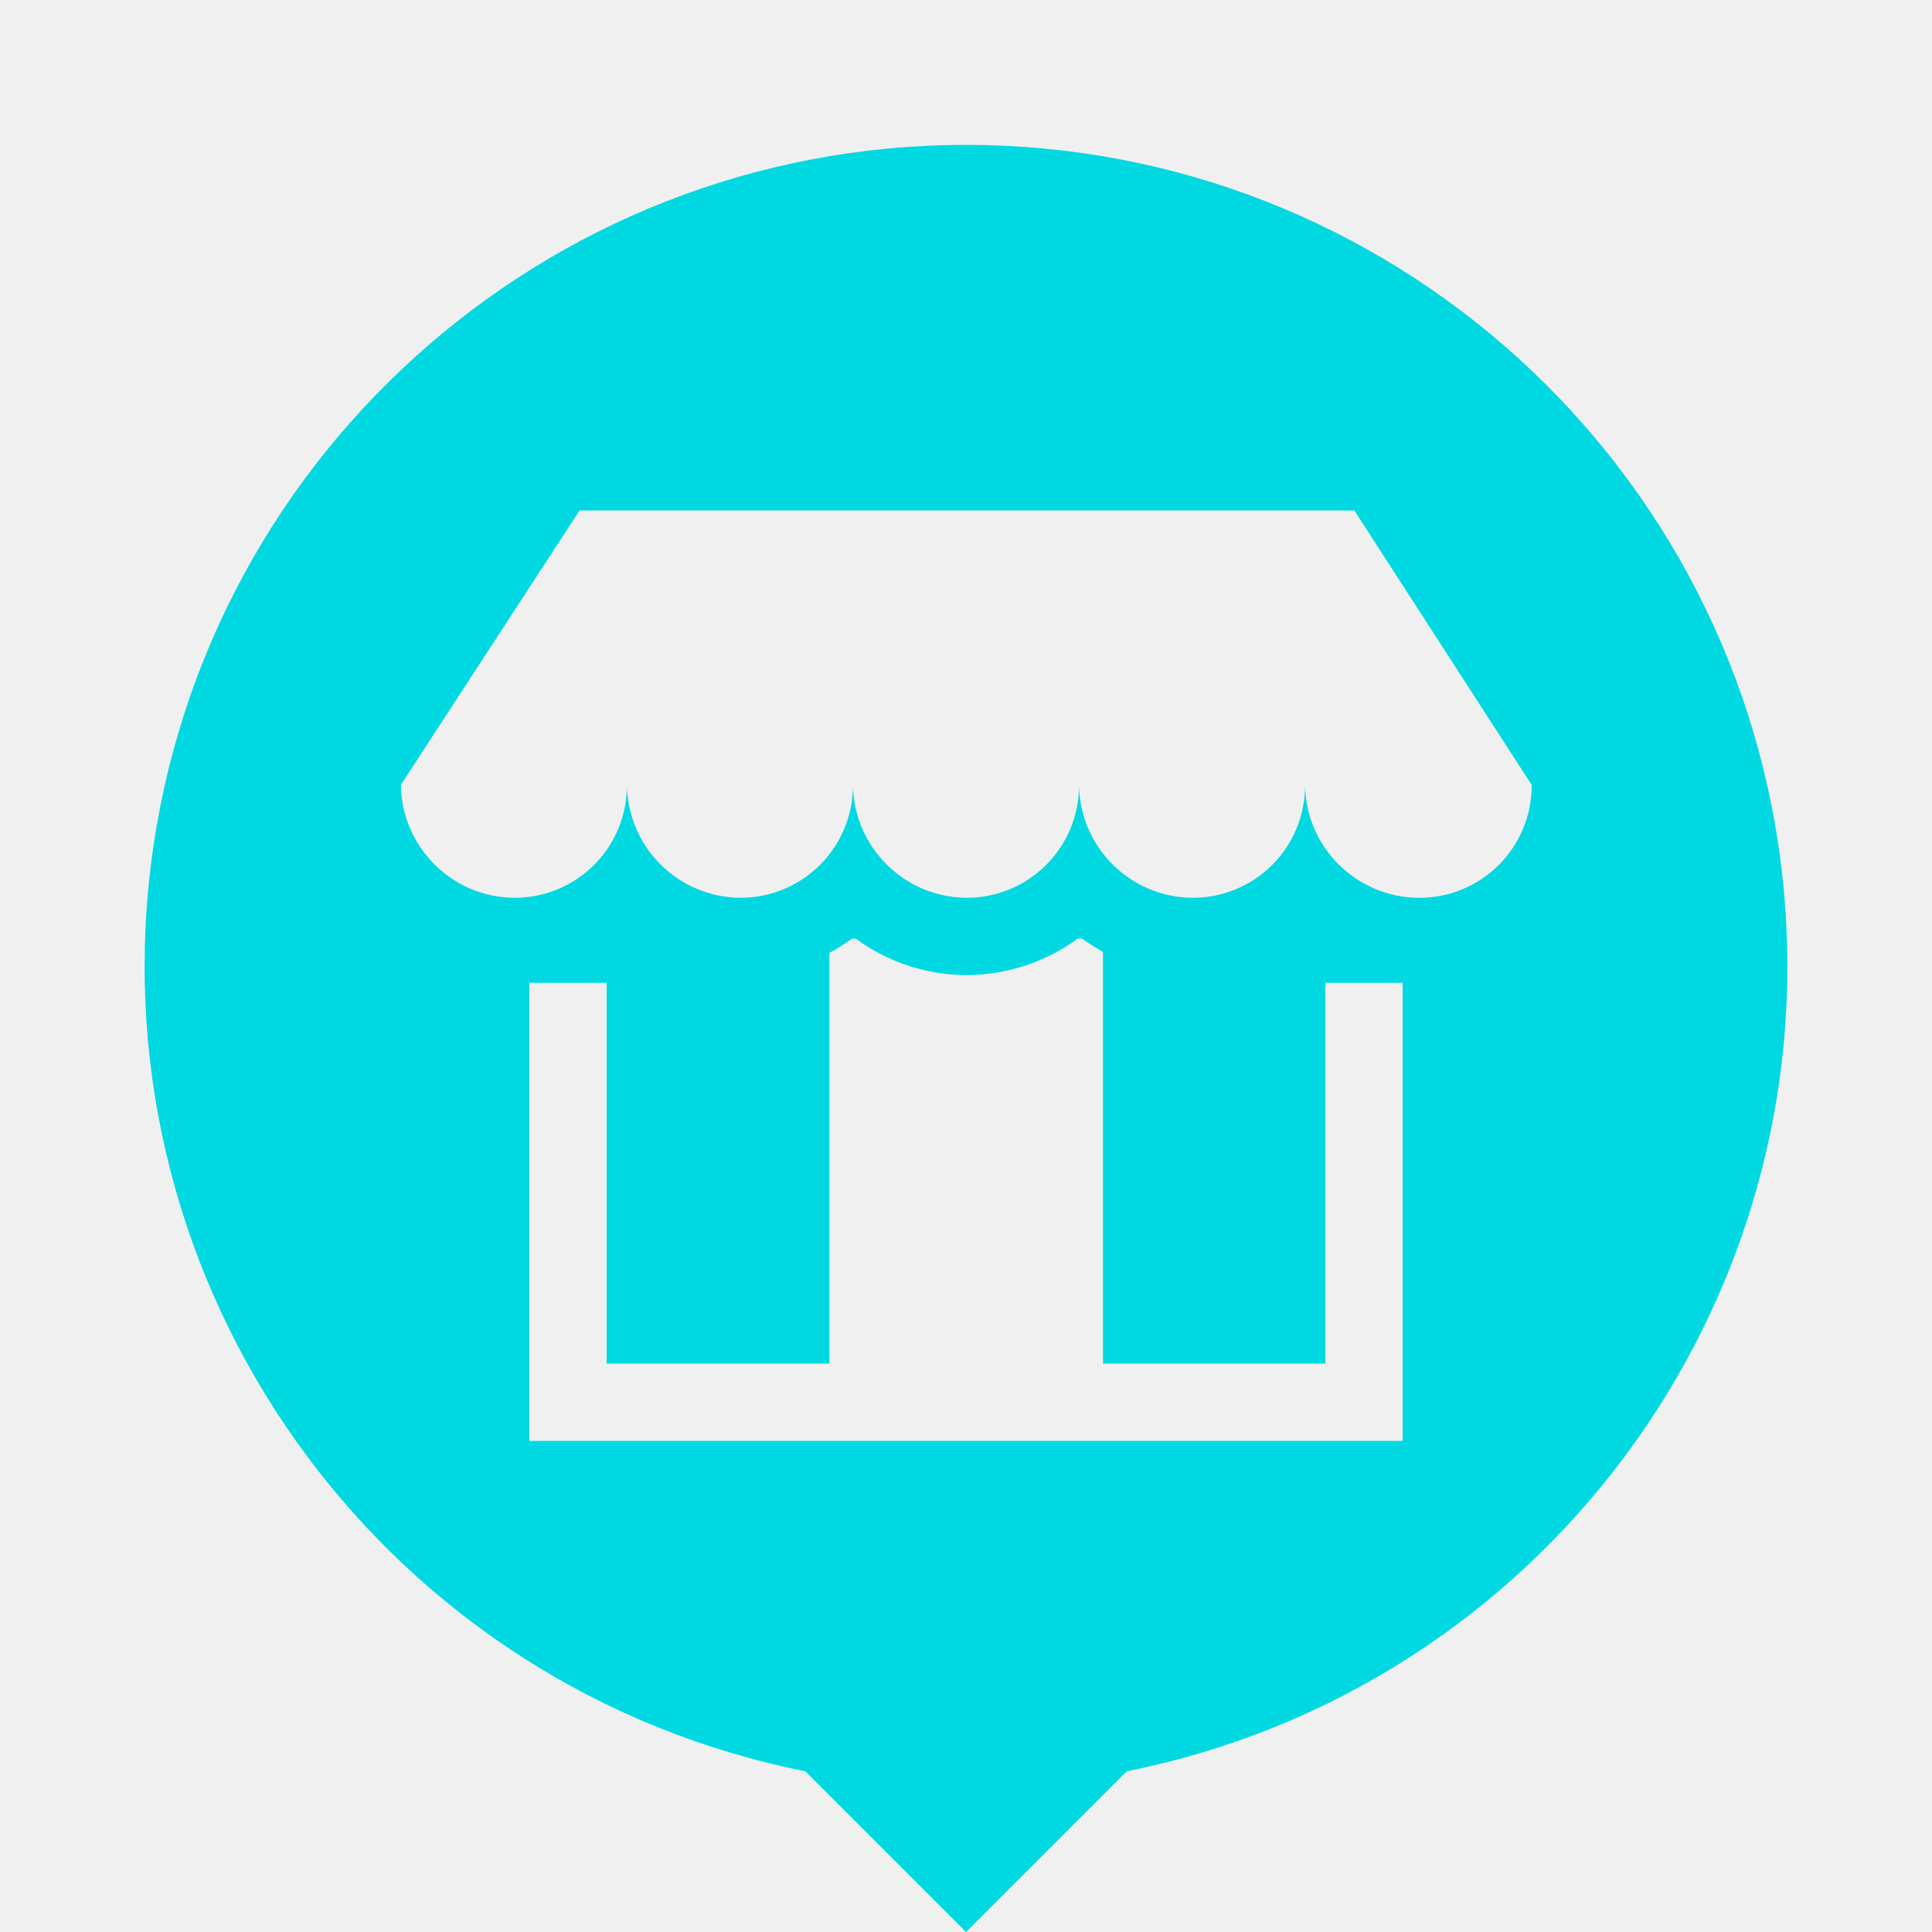
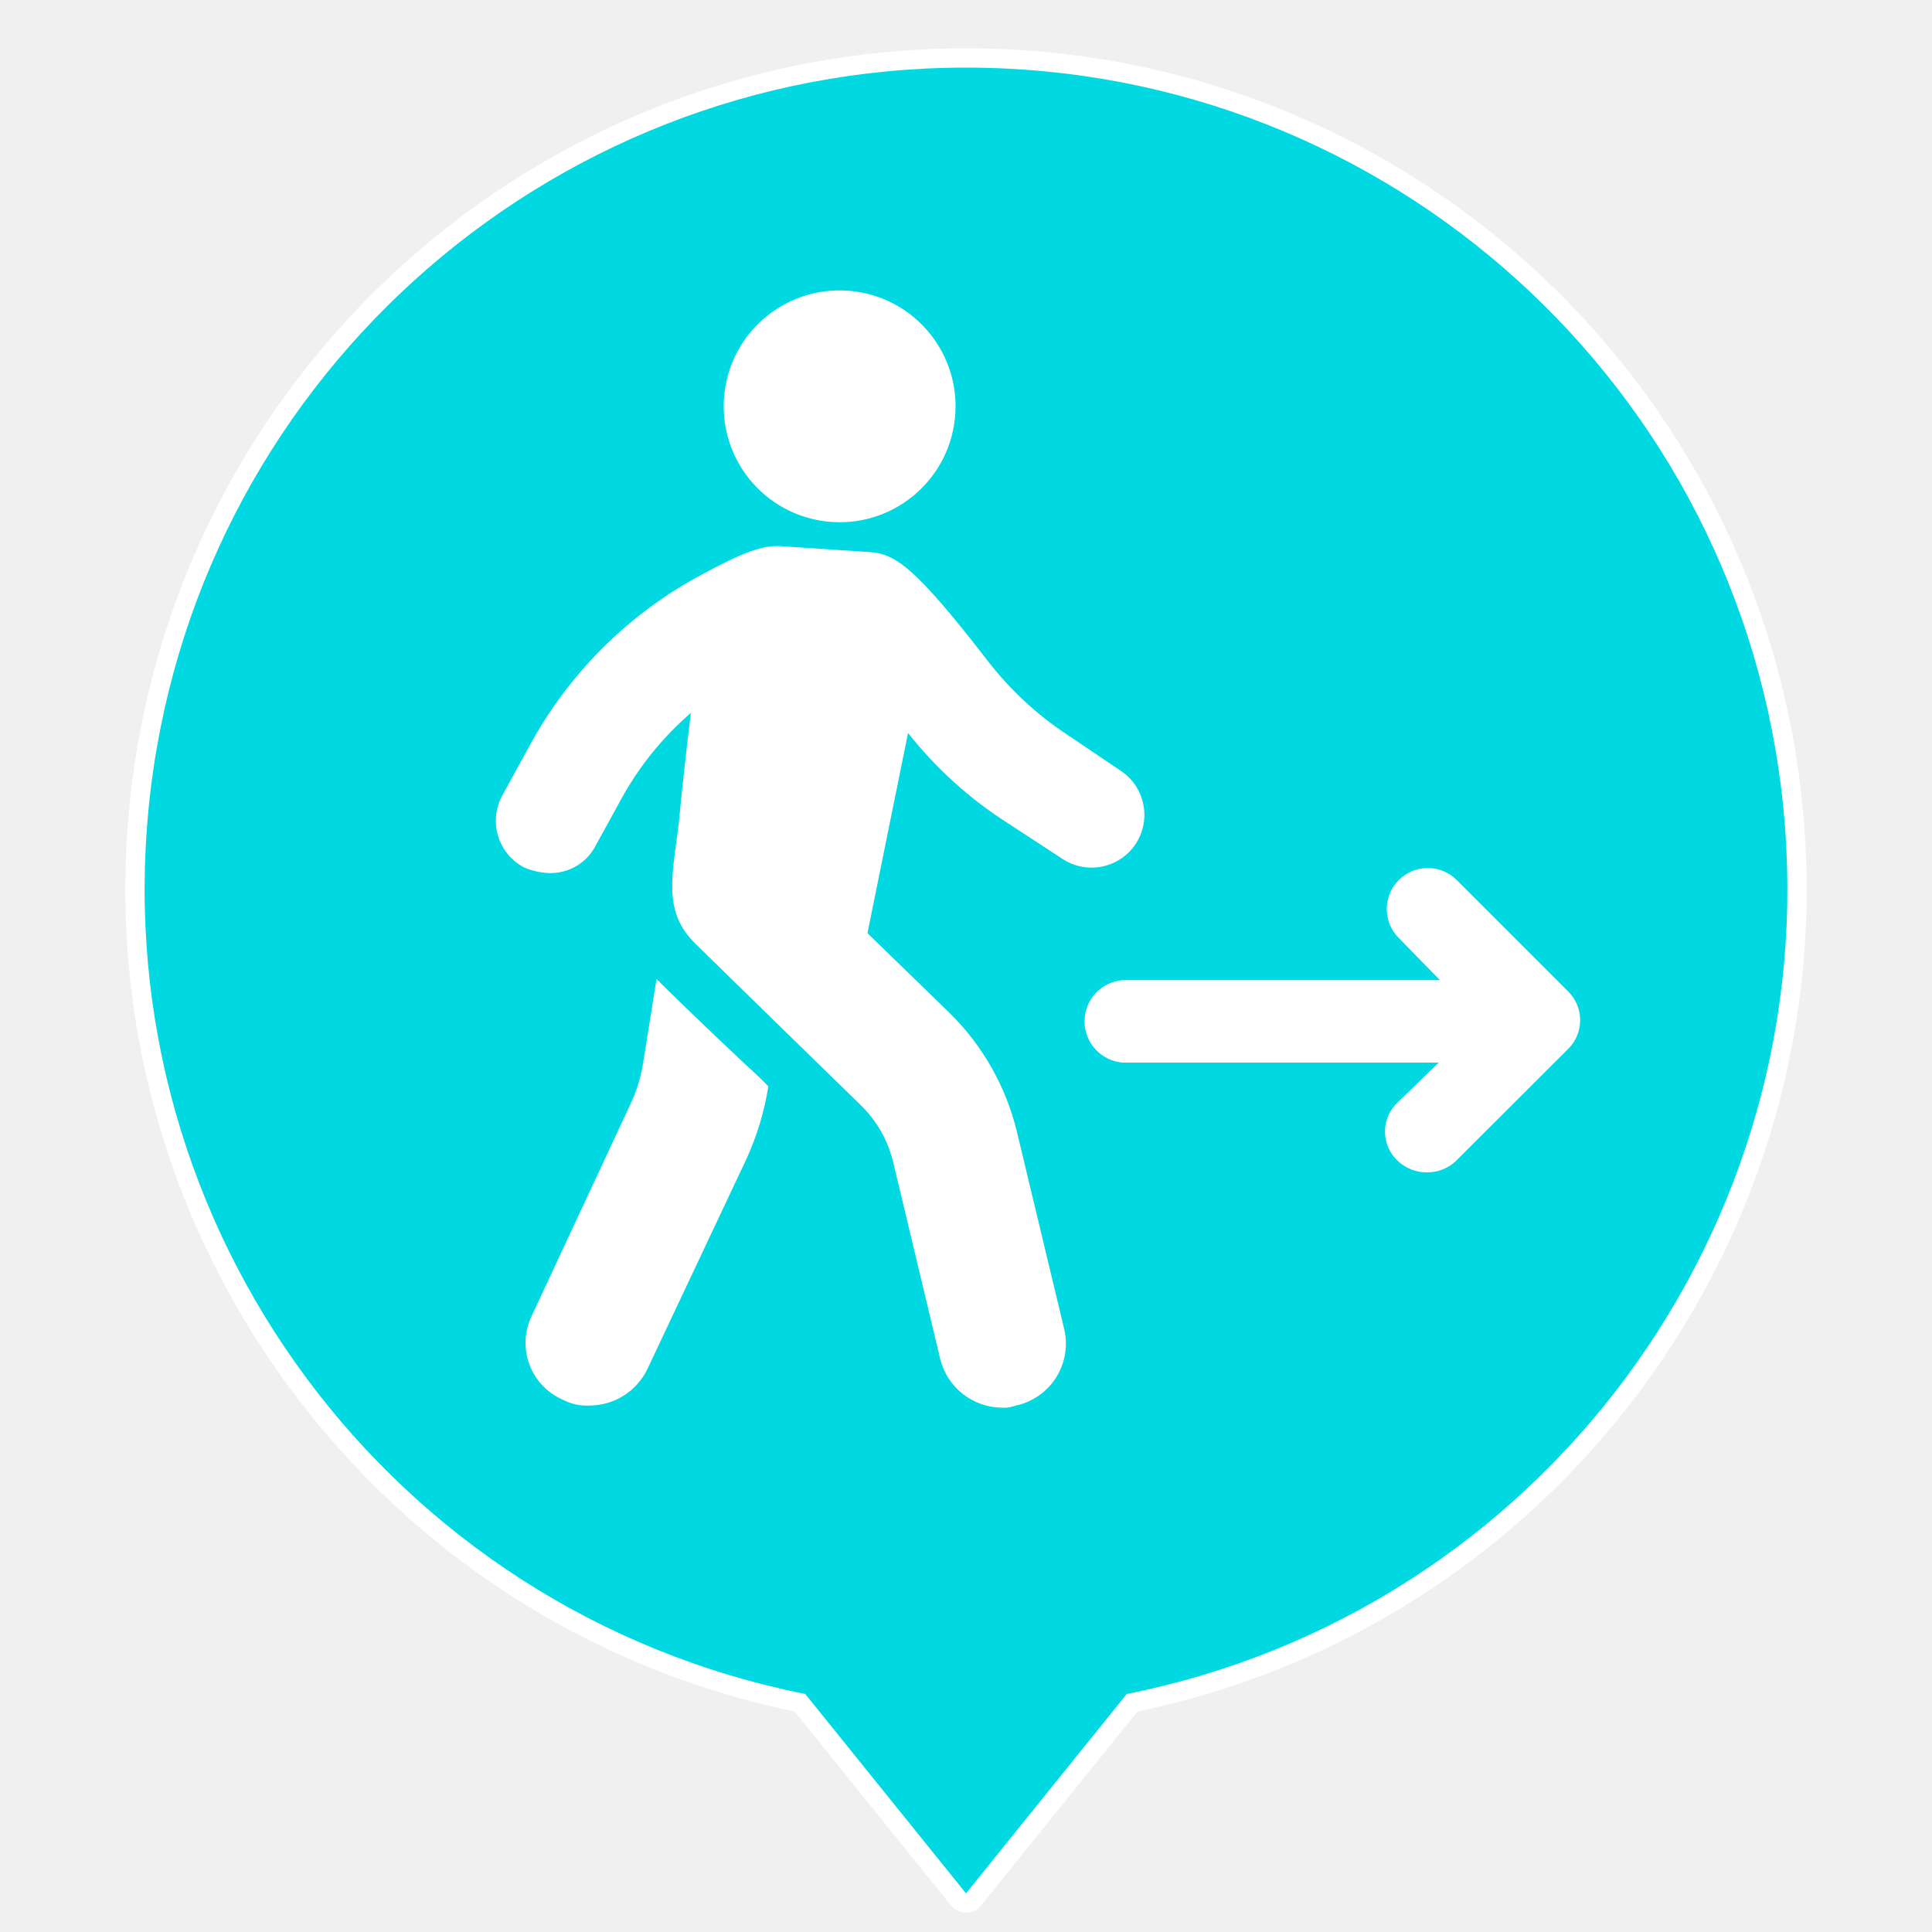
<svg xmlns="http://www.w3.org/2000/svg" id="Layer_1" data-name="Layer 1" viewBox="0 0 100 100">
  <defs>
-     <style>.cls-1{fill:#00d8e2;}</style>
+     <style>.cls-1{fill:none;stroke:#fff;stroke-linecap:round;stroke-linejoin:round;stroke-width:2px;}.cls-2{fill:#00d8e2;}.cls-3{fill:#fff;}</style>
  </defs>
-   <path class="cls-1" d="M50,7.5a42.5,42.5,0,0,0-8.32,84.18L50,100l8.32-8.32A42.5,42.5,0,0,0,50,7.5ZM72.6,74.58H27.4V50.87h4V70.58H42.93V49.32a11.1,11.1,0,0,0,1.18-.74h.18A9.71,9.71,0,0,0,50,50.47a9.83,9.83,0,0,0,5.79-1.89H56a12.48,12.48,0,0,0,1.09.69V70.58H68.6V50.87h4Zm.8-28.11a5.92,5.92,0,0,1-5.85-5.85,5.81,5.81,0,0,1-5.85,5.85,5.92,5.92,0,0,1-5.85-5.85A5.81,5.81,0,0,1,50,46.47a5.92,5.92,0,0,1-5.85-5.85,5.82,5.82,0,0,1-5.85,5.85,5.92,5.92,0,0,1-5.85-5.85,5.81,5.81,0,0,1-5.85,5.85,5.92,5.92,0,0,1-5.85-5.85L30,26.42h40.1l9.18,14.21h0A5.81,5.81,0,0,1,73.4,46.47Z" />
+   <path class="cls-1" d="M50,3.5a42.5,42.5,0,0,0-8.32,84.18L50,98l8.32-10.32A42.5,42.5,0,0,0,50,3.5Z" />
+   <path class="cls-2" d="M50,3.5a42.5,42.5,0,0,0-8.32,84.18L50,98l8.32-10.32A42.5,42.5,0,0,0,50,3.5Z" />
+   <path class="cls-3" d="M37.5,20.33A6,6,0,1,1,42.85,27,6,6,0,0,1,37.5,20.33ZM38.63,60,33.51,70.86a3.33,3.33,0,0,1-3,1.89,2.69,2.69,0,0,1-1.4-.31,3.21,3.21,0,0,1-1.59-4.33l5.06-10.85a8,8,0,0,0,.73-2.38l.67-4.2.13.12c.3.31,2.43,2.38,4.51,4.33.42.37.79.73,1.15,1.1A14.45,14.45,0,0,1,38.63,60Zm14,12.73a1.69,1.69,0,0,1-.79.13,3.32,3.32,0,0,1-3.17-2.5L46.24,60.19a6.09,6.09,0,0,0-1.7-3S36.61,49.46,36,48.85c-1.77-1.71-1.16-3.66-.85-6.4.12-1.34.37-3.6.61-5.55a16.09,16.09,0,0,0-3.6,4.45l-1.34,2.44a2.62,2.62,0,0,1-2.37,1.4,3.57,3.57,0,0,1-1.34-.3A2.73,2.73,0,0,1,26,41.17l1.34-2.44a21.85,21.85,0,0,1,9-9c2.13-1.16,3.17-1.52,4.08-1.46l4.51.3c1.34.07,2.32.61,6.22,5.67a17.07,17.07,0,0,0,4.08,3.78L58,39.89a2.73,2.73,0,1,1-3,4.57l-2.8-1.83A20.9,20.9,0,0,1,47,37.94L44.9,48.3l4.27,4.15a12.85,12.85,0,0,1,3.47,6.15l2.44,10.18A3.28,3.28,0,0,1,52.64,72.74ZM75.38,60.07a2.12,2.12,0,0,1-1.52.61,2.16,2.16,0,0,1-1.53-.61,2.07,2.07,0,0,1,0-3L74.47,55H58.13a2.14,2.14,0,0,1,0-4.27h16.4L72.4,48.55a2.11,2.11,0,0,1,3-3l5.79,5.79h0a2.09,2.09,0,0,1,0,2.93Z" />
</svg>
